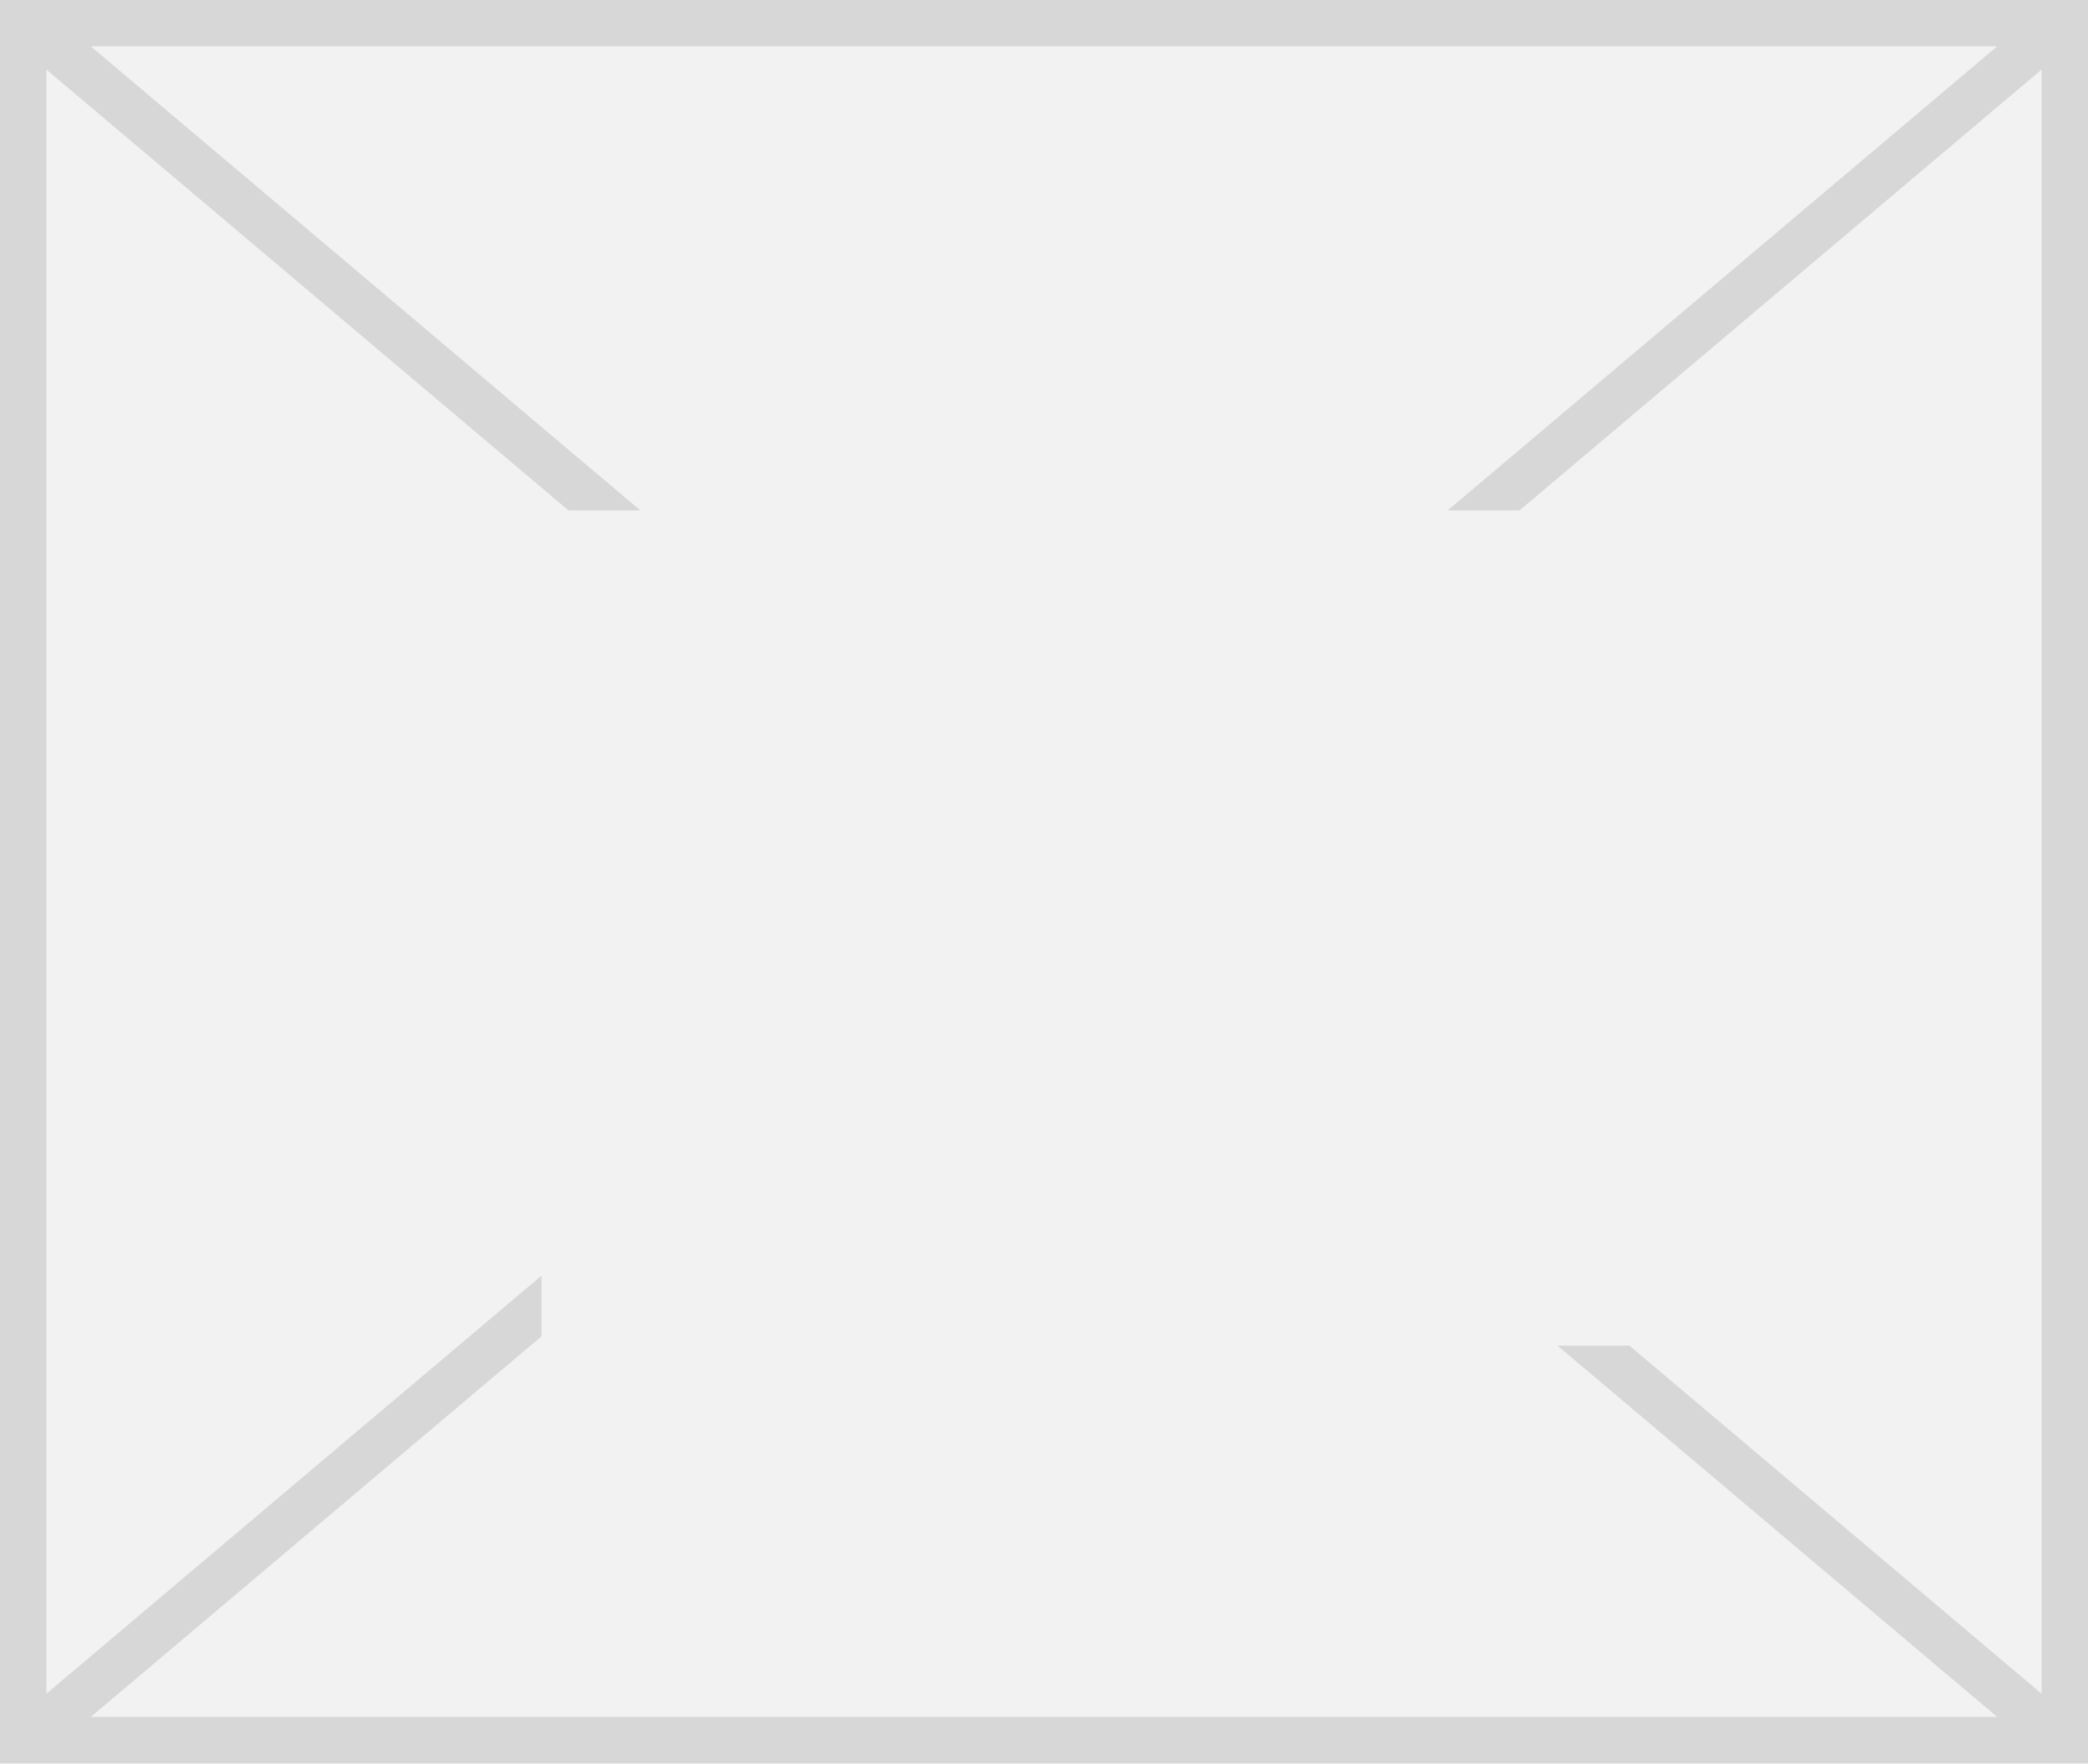
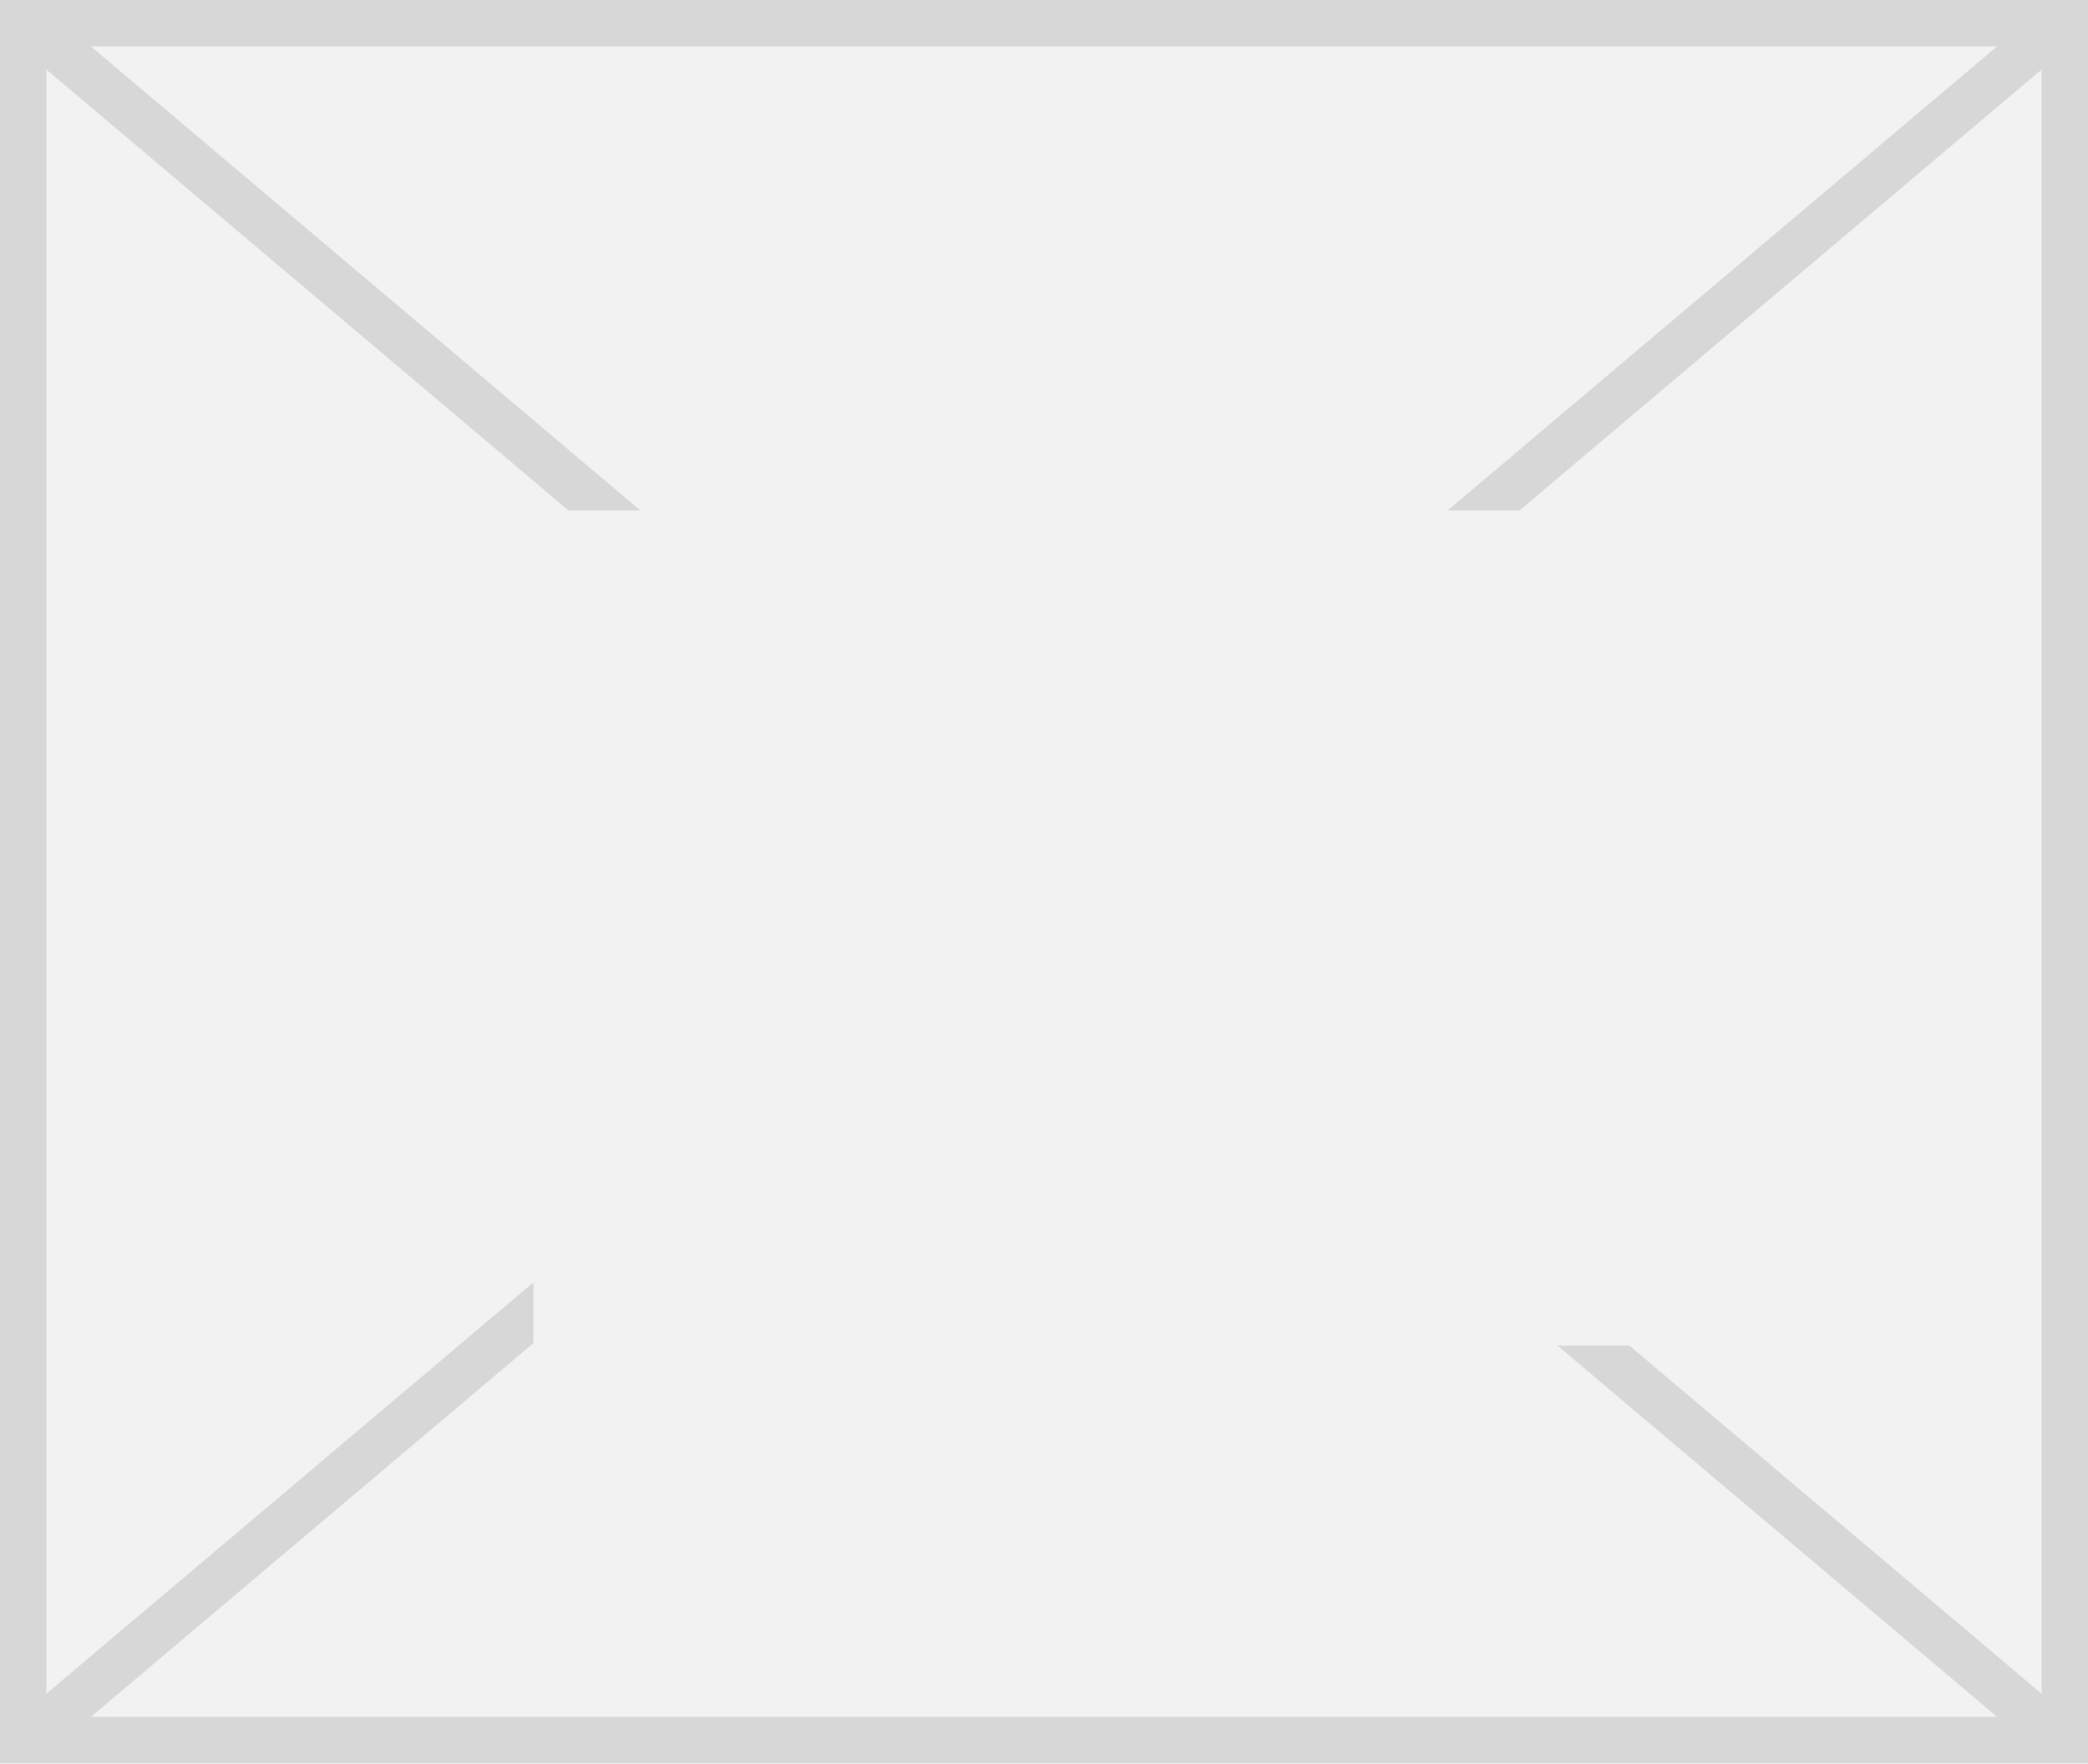
<svg xmlns="http://www.w3.org/2000/svg" version="1.1" width="45px" height="38px">
  <defs>
-     <mask fill="white" id="clip519">
-       <path d="M 28.67 56  L 52.33 56  L 52.33 74  L 28.67 74  Z M 17 45  L 62 45  L 62 83  L 17 83  Z " fill-rule="evenodd" />
+     <mask fill="white" id="clip23">
+       <path d="M 28.496 56  L 52.504 56  L 52.504 74  L 28.496 74  Z M 17 45  L 62 45  L 62 83  L 17 83  Z " fill-rule="evenodd" />
    </mask>
  </defs>
  <g transform="matrix(1 0 0 1 -17 -45 )">
    <path d="M 17.5 45.5  L 61.5 45.5  L 61.5 82.5  L 17.5 82.5  L 17.5 45.5  Z " fill-rule="nonzero" fill="#f2f2f2" stroke="none" />
    <path d="M 17.5 45.5  L 61.5 45.5  L 61.5 82.5  L 17.5 82.5  L 17.5 45.5  Z " stroke-width="1" stroke="#d7d7d7" fill="none" />
-     <path d="M 17.452 45.382  L 61.548 82.618  M 61.548 45.382  L 17.452 82.618  " stroke-width="1" stroke="#d7d7d7" fill="none" mask="url(#clip519)" />
+     <path d="M 17.452 45.382  L 61.548 82.618  M 61.548 45.382  L 17.452 82.618  " stroke-width="1" stroke="#d7d7d7" fill="none" mask="url(#clip23)" />
  </g>
</svg>
